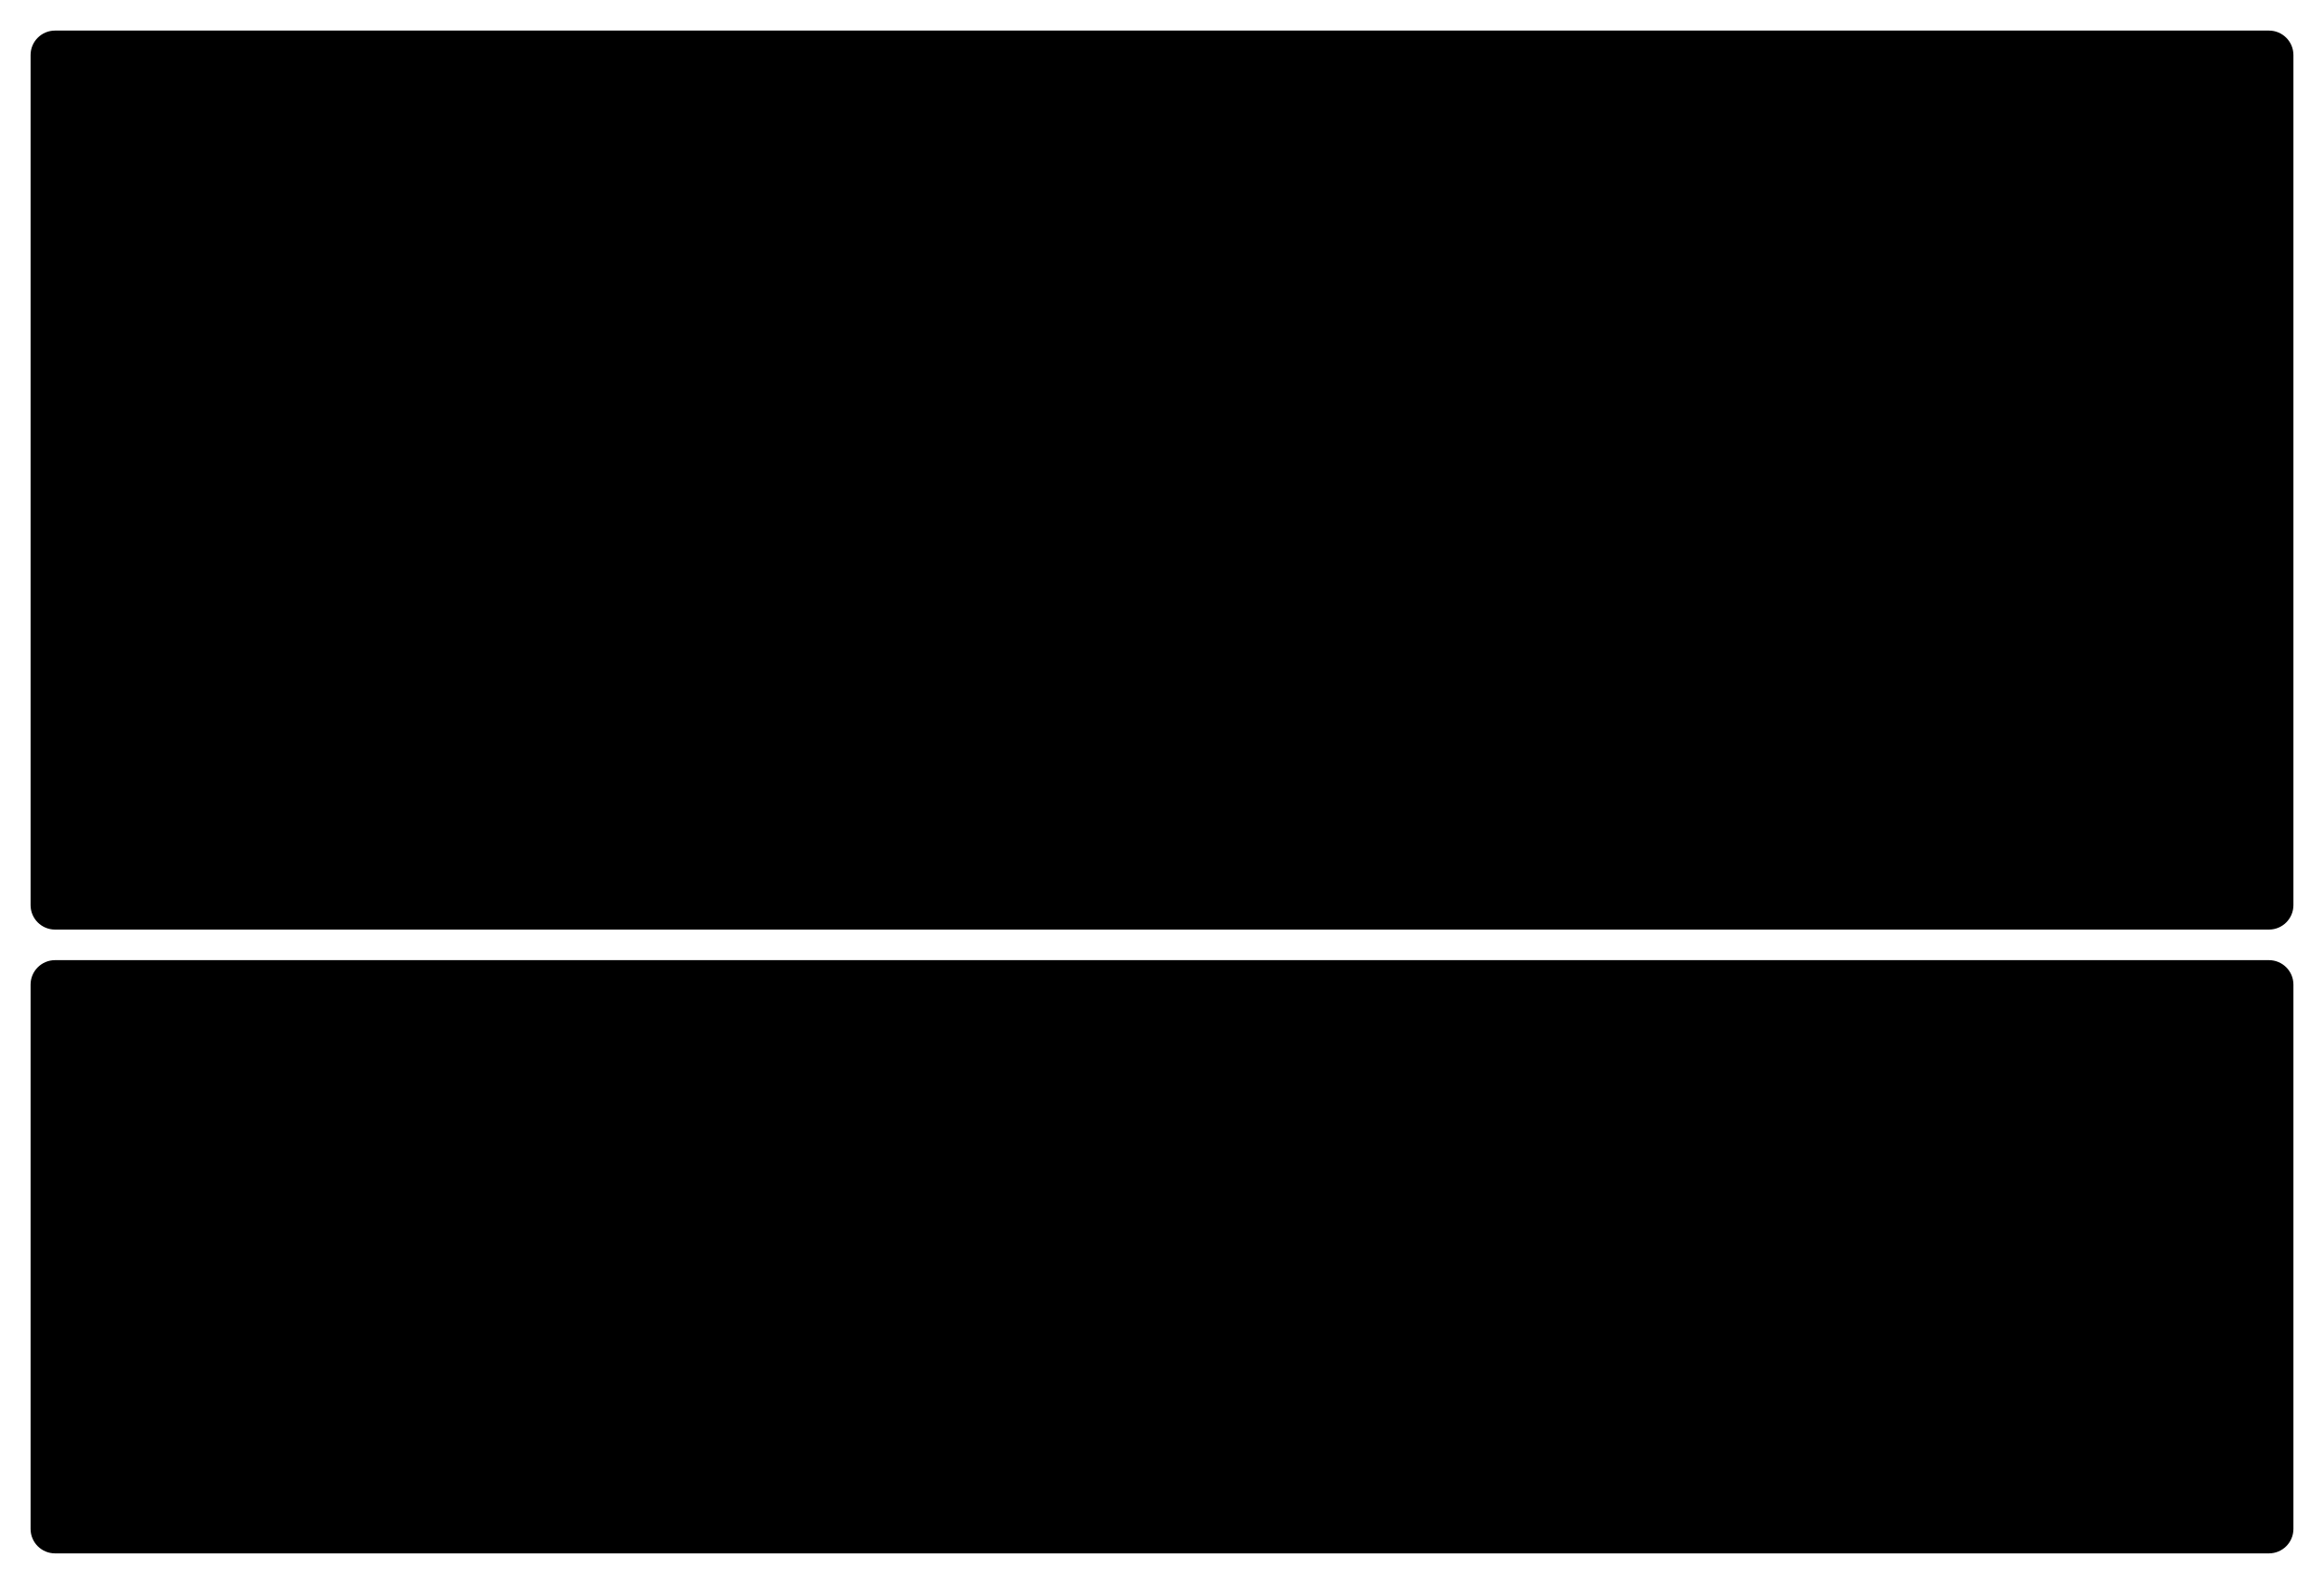
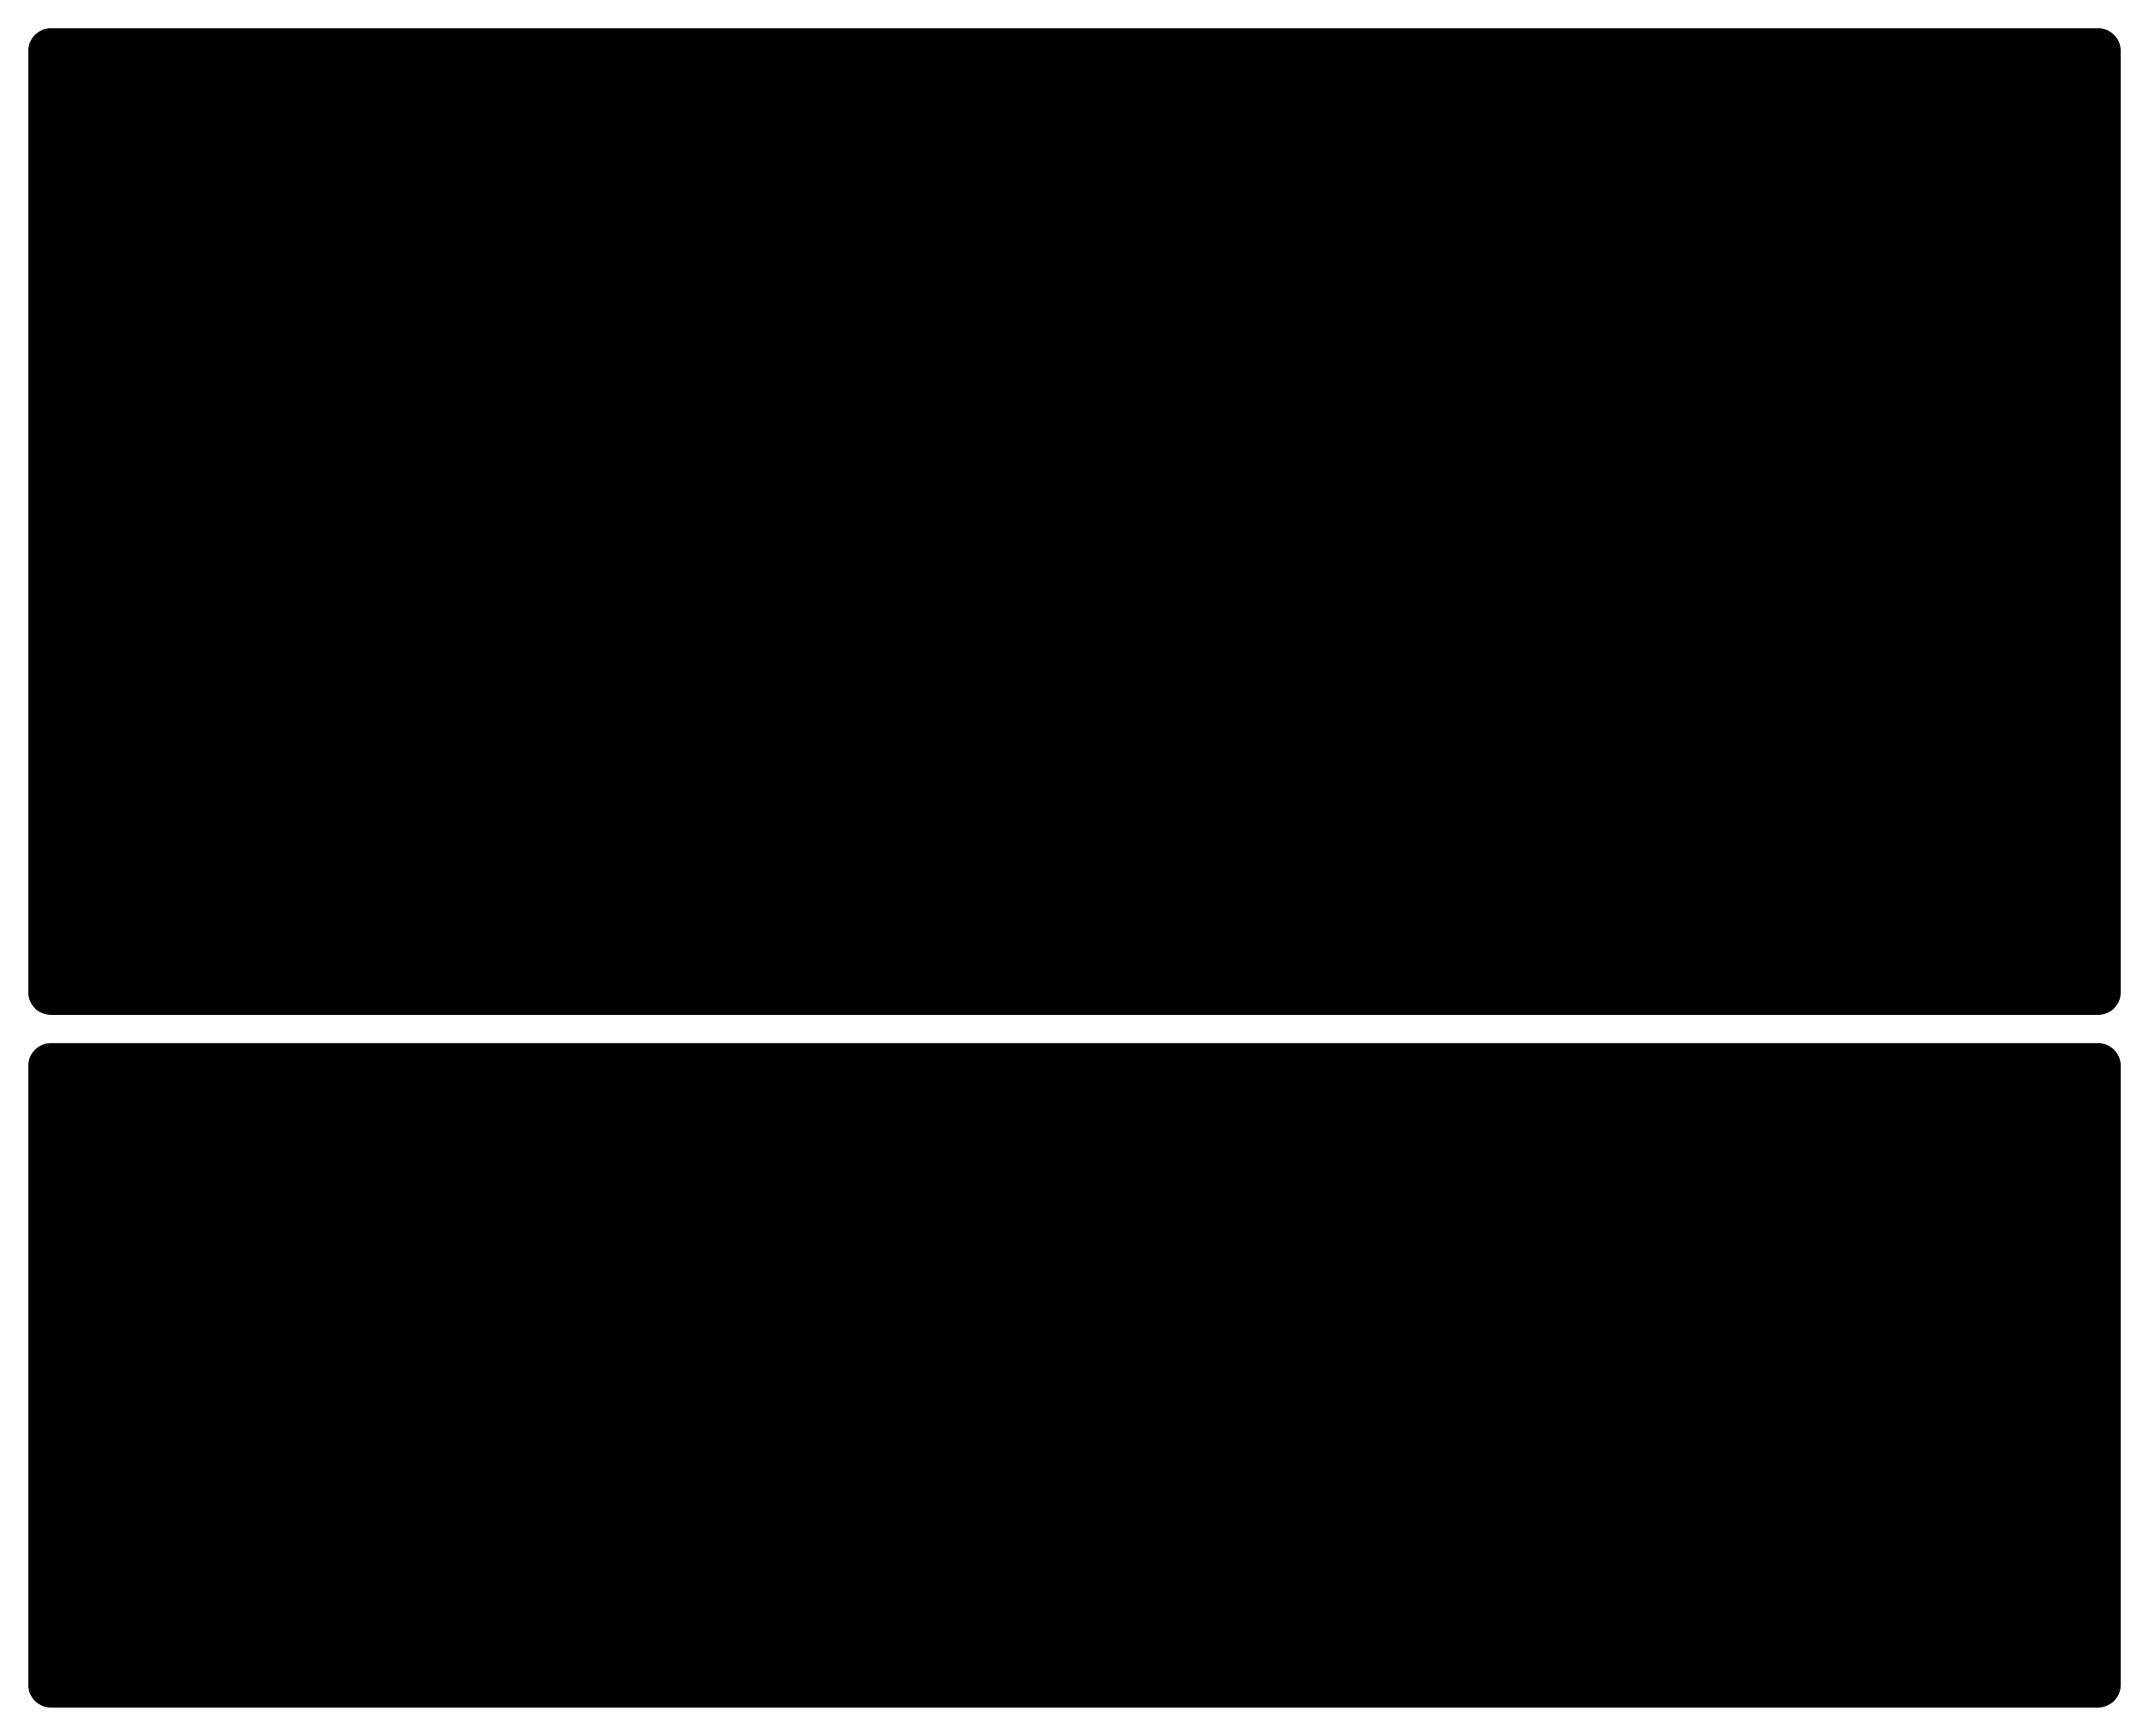
- <svg xmlns="http://www.w3.org/2000/svg" viewBox="0 0 760 518" class="pf-svg" role="img" aria-label="사고 시점별 응답 속도와 요청 사고 품질">
+ <svg xmlns="http://www.w3.org/2000/svg" viewBox="0 0 760 614" class="pf-svg" role="img" aria-label="사고 시점별 응답 속도와 요청 사고 품질">
  <defs>
-     <marker id="exp-inner-thought-h" viewBox="0 0 10 10" refX="9" refY="5" markerWidth="7" markerHeight="7" orient="auto-start-reverse">
+     <marker id="exp-inner-thought-h" viewBox="0 0 10 10" refX="9" refY="5" markerWidth="9" markerHeight="9" markerUnits="userSpaceOnUse" orient="auto-start-reverse">
      <path class="pf-head" d="M0,1 L10,5 L0,9 z" />
    </marker>
-     <marker id="exp-inner-thought-h-accent" viewBox="0 0 10 10" refX="9" refY="5" markerWidth="7" markerHeight="7" orient="auto-start-reverse">
+     <marker id="exp-inner-thought-h-accent" viewBox="0 0 10 10" refX="9" refY="5" markerWidth="9" markerHeight="9" markerUnits="userSpaceOnUse" orient="auto-start-reverse">
      <path class="pf-head pf-head--accent" d="M0,1 L10,5 L0,9 z" />
    </marker>
-     <marker id="exp-inner-thought-h-deny" viewBox="0 0 10 10" refX="9" refY="5" markerWidth="7" markerHeight="7" orient="auto-start-reverse">
+     <marker id="exp-inner-thought-h-deny" viewBox="0 0 10 10" refX="9" refY="5" markerWidth="9" markerHeight="9" markerUnits="userSpaceOnUse" orient="auto-start-reverse">
      <path class="pf-head pf-head--deny" d="M0,1 L10,5 L0,9 z" />
    </marker>
-     <marker id="exp-inner-thought-h-muted" viewBox="0 0 10 10" refX="9" refY="5" markerWidth="7" markerHeight="7" orient="auto-start-reverse">
+     <marker id="exp-inner-thought-h-muted" viewBox="0 0 10 10" refX="9" refY="5" markerWidth="9" markerHeight="9" markerUnits="userSpaceOnUse" orient="auto-start-reverse">
      <path class="pf-head pf-head--muted" d="M0,1 L10,5 L0,9 z" />
    </marker>
  </defs>
-   <rect class="pf-panel" x="10" y="10" width="740" height="294" rx="8" />
-   <text class="pf-plabel" x="22" y="30">(a) 사고 시점별 응답 시간(초, 중앙값, 4회)</text>
-   <rect class="pf-s2" x="30" y="44" width="10" height="10" rx="2" />
-   <text class="pf-s" x="45" y="53" text-anchor="start">로컬 e4b + e2b</text>
-   <rect class="pf-s3" x="135.49" y="44" width="10" height="10" rx="2" />
-   <text class="pf-s" x="150.49" y="53" text-anchor="start">gpt-4o-mini</text>
-   <text class="pf-s" x="160" y="89.5" text-anchor="end">before · 첫 글자</text>
-   <rect class="pf-s2" x="170" y="74" width="328.4" height="10" rx="2" />
-   <text class="pf-val" x="503.434" y="83" text-anchor="start">15.6s</text>
-   <rect class="pf-s3" x="170" y="87" width="74.5" height="10" rx="2" />
-   <text class="pf-val" x="249.482" y="96" text-anchor="start">3.5s</text>
-   <text class="pf-s" x="160" y="124.5" text-anchor="end">before · 응답 끝</text>
-   <rect class="pf-s2" x="170" y="109" width="448.6" height="10" rx="2" />
-   <text class="pf-val" x="623.573" y="118" text-anchor="start">21.3s</text>
-   <rect class="pf-s3" x="170" y="122" width="94.7" height="10" rx="2" />
-   <text class="pf-val" x="269.68" y="131" text-anchor="start">4.5s</text>
-   <text class="pf-s" x="160" y="159.5" text-anchor="end">race · 첫 글자</text>
-   <rect class="pf-s2" x="170" y="144" width="125.8" height="10" rx="2" />
-   <text class="pf-val" x="300.819" y="153" text-anchor="start">6.0s</text>
-   <rect class="pf-s3" x="170" y="157" width="68.2" height="10" rx="2" />
-   <text class="pf-val" x="243.17" y="166" text-anchor="start">3.2s</text>
-   <text class="pf-s" x="160" y="194.5" text-anchor="end">race · 응답 끝</text>
-   <rect class="pf-s2" x="170" y="179" width="514.4" height="10" rx="2" />
-   <text class="pf-val" x="689.428" y="188" text-anchor="start">24.4s</text>
-   <rect class="pf-s3" x="170" y="192" width="90.9" height="10" rx="2" />
-   <text class="pf-val" x="265.893" y="201" text-anchor="start">4.3s</text>
-   <text class="pf-s" x="160" y="229.5" text-anchor="end">after · 첫 글자</text>
-   <rect class="pf-s2" x="170" y="214" width="48.0" height="10" rx="2" />
-   <text class="pf-val" x="222.971" y="223" text-anchor="start">2.3s</text>
-   <rect class="pf-s3" x="170" y="227" width="19.6" height="10" rx="2" />
-   <text class="pf-val" x="194.567" y="236" text-anchor="start">0.9s</text>
-   <text class="pf-s" x="160" y="264.5" text-anchor="end">after · 응답 끝</text>
-   <rect class="pf-s2" x="170" y="249" width="261.5" height="10" rx="2" />
-   <text class="pf-val" x="436.527" y="258" text-anchor="start">12.4s</text>
-   <rect class="pf-s3" x="170" y="262" width="40.6" height="10" rx="2" />
-   <text class="pf-val" x="215.607" y="271" text-anchor="start">1.9s</text>
-   <line class="pf-grid" x1="170.0" y1="70" x2="170.0" y2="276" />
-   <text class="pf-axis" x="170.0" y="289" text-anchor="middle">0</text>
-   <line class="pf-grid" x1="275.2" y1="70" x2="275.2" y2="276" />
-   <text class="pf-axis" x="275.2" y="289" text-anchor="middle">5</text>
-   <line class="pf-grid" x1="380.4" y1="70" x2="380.4" y2="276" />
-   <text class="pf-axis" x="380.4" y="289" text-anchor="middle">10</text>
-   <line class="pf-grid" x1="485.6" y1="70" x2="485.6" y2="276" />
-   <text class="pf-axis" x="485.6" y="289" text-anchor="middle">15</text>
-   <line class="pf-grid" x1="590.8" y1="70" x2="590.8" y2="276" />
-   <text class="pf-axis" x="590.8" y="289" text-anchor="middle">20</text>
-   <line class="pf-grid" x1="696.0" y1="70" x2="696.0" y2="276" />
-   <text class="pf-axis" x="696.0" y="289" text-anchor="middle">25</text>
-   <rect class="pf-panel" x="10" y="314" width="740" height="194" rx="8" />
-   <text class="pf-plabel" x="22" y="334">(b) 입력 12개 × 2회: 약속(open loop)을 잡는가</text>
-   <rect class="pf-s1" x="30" y="348" width="10" height="10" rx="2" />
-   <text class="pf-s" x="45" y="357" text-anchor="start">gemma4:e2b</text>
-   <rect class="pf-s2" x="121.74" y="348" width="10" height="10" rx="2" />
-   <text class="pf-s" x="136.74" y="357" text-anchor="start">gemma4:e4b</text>
-   <rect class="pf-s3" x="213.48" y="348" width="10" height="10" rx="2" />
-   <text class="pf-s" x="228.48" y="357" text-anchor="start">gpt-4o-mini</text>
-   <text class="pf-s" x="160" y="400.0" text-anchor="end">약속 recall</text>
-   <rect class="pf-s1" x="170" y="378" width="526.0" height="10" rx="2" />
-   <text class="pf-val" x="701.0" y="387" text-anchor="start">1.00</text>
-   <rect class="pf-s2" x="170" y="391" width="394.5" height="10" rx="2" />
-   <text class="pf-val" x="569.5" y="400" text-anchor="start">0.75</text>
-   <rect class="pf-s3" x="170" y="404" width="394.5" height="10" rx="2" />
-   <text class="pf-val" x="569.5" y="413" text-anchor="start">0.75</text>
-   <text class="pf-s" x="160" y="448.0" text-anchor="end">약속 precision</text>
-   <rect class="pf-s1" x="170" y="426" width="371.4" height="10" rx="2" />
-   <text class="pf-val" x="546.356" y="435" text-anchor="start">0.71</text>
-   <rect class="pf-s2" x="170" y="439" width="526.0" height="10" rx="2" />
-   <text class="pf-val" x="701.0" y="448" text-anchor="start">1.00</text>
-   <rect class="pf-s3" x="170" y="452" width="526.0" height="10" rx="2" />
-   <text class="pf-val" x="701.0" y="461" text-anchor="start">1.00</text>
-   <line class="pf-grid" x1="170.0" y1="374" x2="170.0" y2="466" />
-   <text class="pf-axis" x="170.0" y="479" text-anchor="middle">0.0</text>
-   <line class="pf-grid" x1="433.0" y1="374" x2="433.0" y2="466" />
-   <text class="pf-axis" x="433.0" y="479" text-anchor="middle">0.5</text>
-   <line class="pf-grid" x1="696.0" y1="374" x2="696.0" y2="466" />
-   <text class="pf-axis" x="696.0" y="479" text-anchor="middle">1.0</text>
-   <text class="pf-note" x="30" y="492" text-anchor="start">지연 중앙값: gemma4:e2b 5.4초, gemma4:e4b 9.8초, gpt-4o-mini 2.3초. 유효 프레임은 세 모델 모두 1.00</text>
+   <rect class="pf-panel" x="10" y="10" width="740" height="349" rx="8" />
+   <text class="pf-plabel" x="22" y="31">(a) 사고 시점별 응답 시간(초, 중앙값, 4회)</text>
+   <rect class="pf-s2" x="30" y="42" width="12" height="12" rx="2" />
+   <text class="pf-lab" x="48.0" y="53.0" text-anchor="start">로컬 e4b + e2b</text>
+   <rect class="pf-s3" x="160.965" y="42" width="12" height="12" rx="2" />
+   <text class="pf-lab" x="179.0" y="53.0" text-anchor="start">gpt-4o-mini</text>
+   <text class="pf-lab" x="124.4" y="94.0" text-anchor="end">before, 첫 글자</text>
+   <rect class="pf-s2" x="136.4" y="76" width="344.4" height="12" rx="2" />
+   <text class="pf-val" x="486.8" y="87.0" text-anchor="start">15.6s</text>
+   <rect class="pf-s3" x="136.4" y="91" width="78.1" height="12" rx="2" />
+   <text class="pf-val" x="220.5" y="102.0" text-anchor="start">3.5s</text>
+   <text class="pf-lab" x="124.4" y="135.0" text-anchor="end">before, 응답 끝</text>
+   <rect class="pf-s2" x="136.4" y="117" width="470.4" height="12" rx="2" />
+   <text class="pf-val" x="612.8" y="128.0" text-anchor="start">21.3s</text>
+   <rect class="pf-s3" x="136.4" y="132" width="99.3" height="12" rx="2" />
+   <text class="pf-val" x="241.7" y="143.0" text-anchor="start">4.5s</text>
+   <text class="pf-lab" x="124.4" y="176.0" text-anchor="end">race, 첫 글자</text>
+   <rect class="pf-s2" x="136.4" y="158" width="132.0" height="12" rx="2" />
+   <text class="pf-val" x="274.3" y="169.0" text-anchor="start">6.0s</text>
+   <rect class="pf-s3" x="136.4" y="173" width="71.5" height="12" rx="2" />
+   <text class="pf-val" x="213.9" y="184.0" text-anchor="start">3.2s</text>
+   <text class="pf-lab" x="124.4" y="217.0" text-anchor="end">race, 응답 끝</text>
+   <rect class="pf-s2" x="136.4" y="199" width="539.5" height="12" rx="2" />
+   <text class="pf-val" x="681.9" y="210.0" text-anchor="start">24.4s</text>
+   <rect class="pf-s3" x="136.4" y="214" width="95.3" height="12" rx="2" />
+   <text class="pf-val" x="237.7" y="225.0" text-anchor="start">4.3s</text>
+   <text class="pf-lab" x="124.4" y="258.0" text-anchor="end">after, 첫 글자</text>
+   <rect class="pf-s2" x="136.4" y="240" width="50.3" height="12" rx="2" />
+   <text class="pf-val" x="192.7" y="251.0" text-anchor="start">2.3s</text>
+   <rect class="pf-s3" x="136.4" y="255" width="20.5" height="12" rx="2" />
+   <text class="pf-val" x="162.9" y="266.0" text-anchor="start">0.9s</text>
+   <text class="pf-lab" x="124.4" y="299.0" text-anchor="end">after, 응답 끝</text>
+   <rect class="pf-s2" x="136.4" y="281" width="274.3" height="12" rx="2" />
+   <text class="pf-val" x="416.6" y="292.0" text-anchor="start">12.4s</text>
+   <rect class="pf-s3" x="136.4" y="296" width="42.6" height="12" rx="2" />
+   <text class="pf-val" x="185.0" y="307.0" text-anchor="start">1.9s</text>
+   <line class="pf-grid" x1="136.4" y1="72" x2="136.4" y2="312" />
+   <text class="pf-axis" x="136.4" y="327.0" text-anchor="middle">0</text>
+   <line class="pf-grid" x1="246.7" y1="72" x2="246.7" y2="312" />
+   <text class="pf-axis" x="246.7" y="327.0" text-anchor="middle">5</text>
+   <line class="pf-grid" x1="357.0" y1="72" x2="357.0" y2="312" />
+   <text class="pf-axis" x="357.0" y="327.0" text-anchor="middle">10</text>
+   <line class="pf-grid" x1="467.3" y1="72" x2="467.3" y2="312" />
+   <text class="pf-axis" x="467.3" y="327.0" text-anchor="middle">15</text>
+   <line class="pf-grid" x1="577.7" y1="72" x2="577.7" y2="312" />
+   <text class="pf-axis" x="577.7" y="327.0" text-anchor="middle">20</text>
+   <line class="pf-grid" x1="688.0" y1="72" x2="688.0" y2="312" />
+   <text class="pf-axis" x="688.0" y="327.0" text-anchor="middle">25</text>
+   <text class="pf-axis-title" x="412.2" y="345.0" text-anchor="middle">시간 (초)</text>
+   <rect class="pf-panel" x="10" y="369" width="740" height="235" rx="8" />
+   <text class="pf-plabel" x="22" y="390">(b) 입력 12개 × 2회: 약속(open loop)을 잡는가</text>
+   <rect class="pf-s1" x="30" y="401" width="12" height="12" rx="2" />
+   <text class="pf-lab" x="48.0" y="412.0" text-anchor="start">gemma4:e2b</text>
+   <rect class="pf-s2" x="144.09" y="401" width="12" height="12" rx="2" />
+   <text class="pf-lab" x="162.1" y="412.0" text-anchor="start">gemma4:e4b</text>
+   <rect class="pf-s3" x="258.18" y="401" width="12" height="12" rx="2" />
+   <text class="pf-lab" x="276.2" y="412.0" text-anchor="start">gpt-4o-mini</text>
+   <text class="pf-lab" x="119.8" y="460.5" text-anchor="end">약속 recall</text>
+   <rect class="pf-s1" x="131.8" y="435" width="556.2" height="12" rx="2" />
+   <text class="pf-val" x="694.0" y="446.0" text-anchor="start">1.00</text>
+   <rect class="pf-s2" x="131.8" y="450" width="417.2" height="12" rx="2" />
+   <text class="pf-val" x="554.9" y="461.0" text-anchor="start">0.75</text>
+   <rect class="pf-s3" x="131.8" y="465" width="417.2" height="12" rx="2" />
+   <text class="pf-val" x="554.9" y="476.0" text-anchor="start">0.75</text>
+   <text class="pf-lab" x="119.8" y="516.5" text-anchor="end">약속 precision</text>
+   <rect class="pf-s1" x="131.8" y="491" width="392.7" height="12" rx="2" />
+   <text class="pf-val" x="530.5" y="502.0" text-anchor="start">0.71</text>
+   <rect class="pf-s2" x="131.8" y="506" width="556.2" height="12" rx="2" />
+   <text class="pf-val" x="694.0" y="517.0" text-anchor="start">1.00</text>
+   <rect class="pf-s3" x="131.8" y="521" width="556.2" height="12" rx="2" />
+   <text class="pf-val" x="694.0" y="532.0" text-anchor="start">1.00</text>
+   <line class="pf-grid" x1="131.8" y1="431" x2="131.8" y2="537" />
+   <text class="pf-axis" x="131.8" y="552.0" text-anchor="middle">0.0</text>
+   <line class="pf-grid" x1="409.9" y1="431" x2="409.9" y2="537" />
+   <text class="pf-axis" x="409.9" y="552.0" text-anchor="middle">0.5</text>
+   <line class="pf-grid" x1="688.0" y1="431" x2="688.0" y2="537" />
+   <text class="pf-axis" x="688.0" y="552.0" text-anchor="middle">1.0</text>
+   <text class="pf-axis-title" x="409.9" y="570.0" text-anchor="middle">비율 (0~1)</text>
+   <text class="pf-note" x="30.0" y="590.0" text-anchor="start">지연 중앙값: gemma4:e2b 5.4초, gemma4:e4b 9.8초, gpt-4o-mini 2.3초. 유효 프레임은 세 모델 모두 1.00</text>
</svg>
